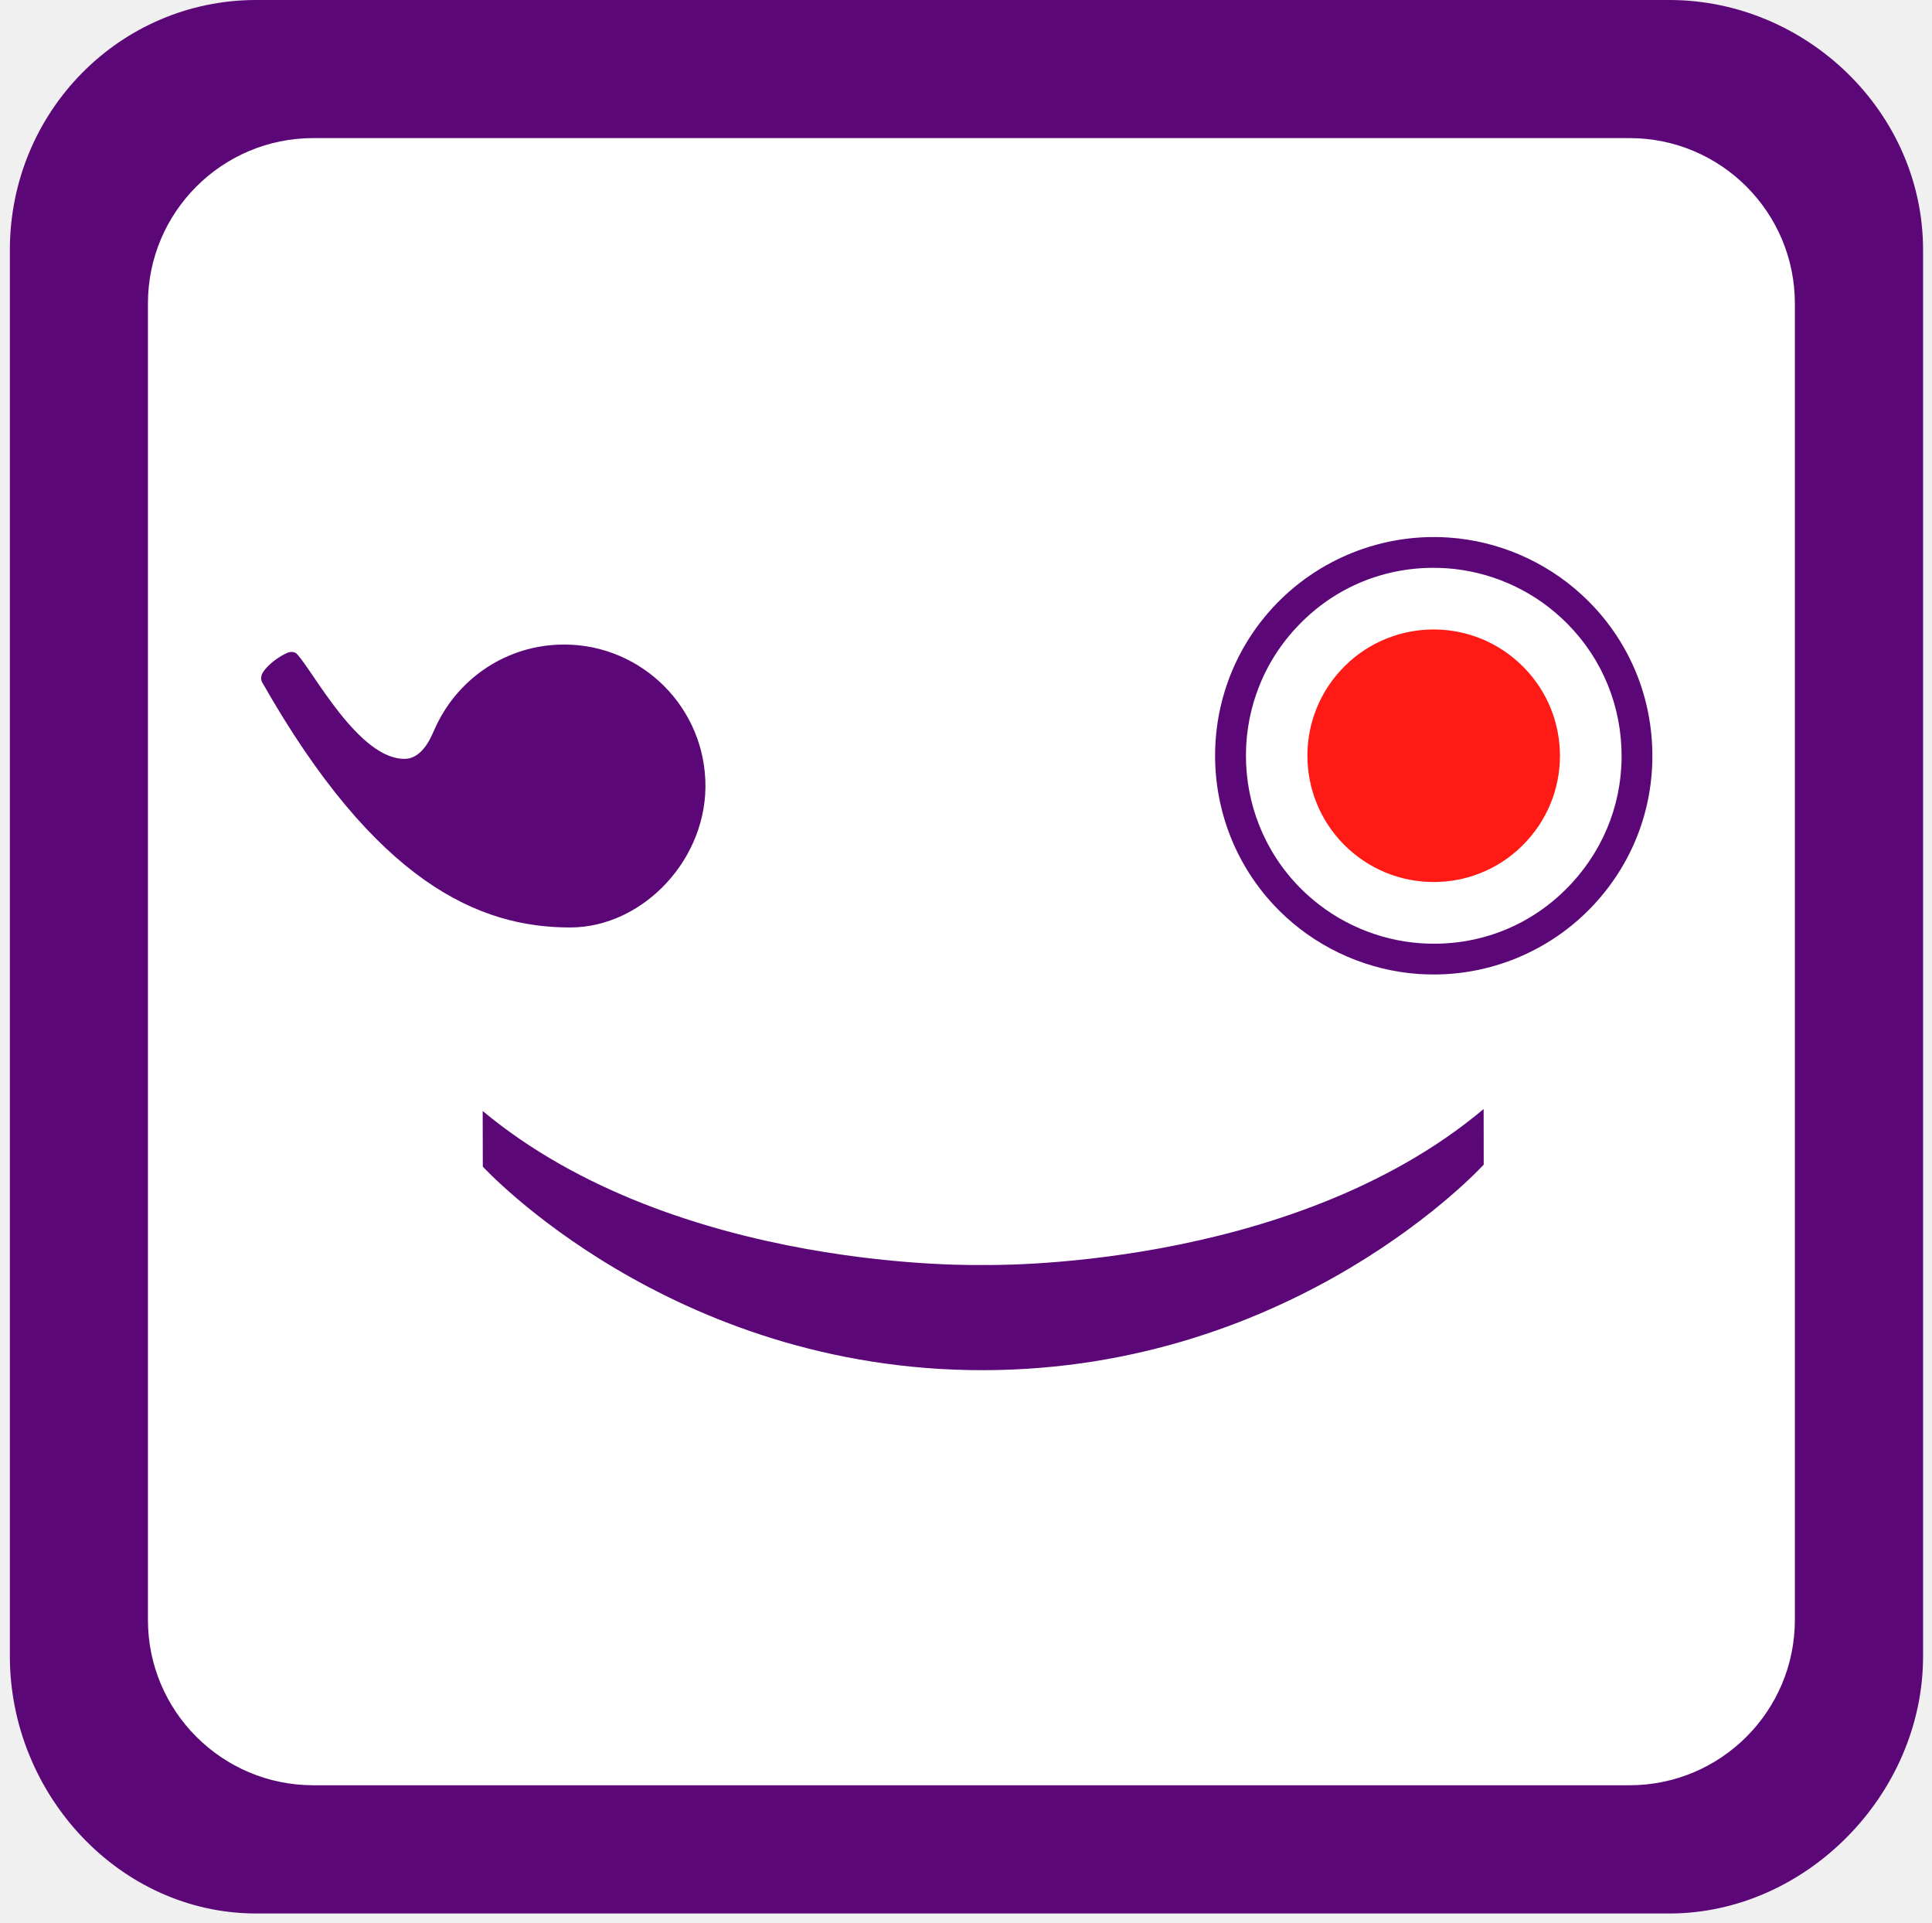
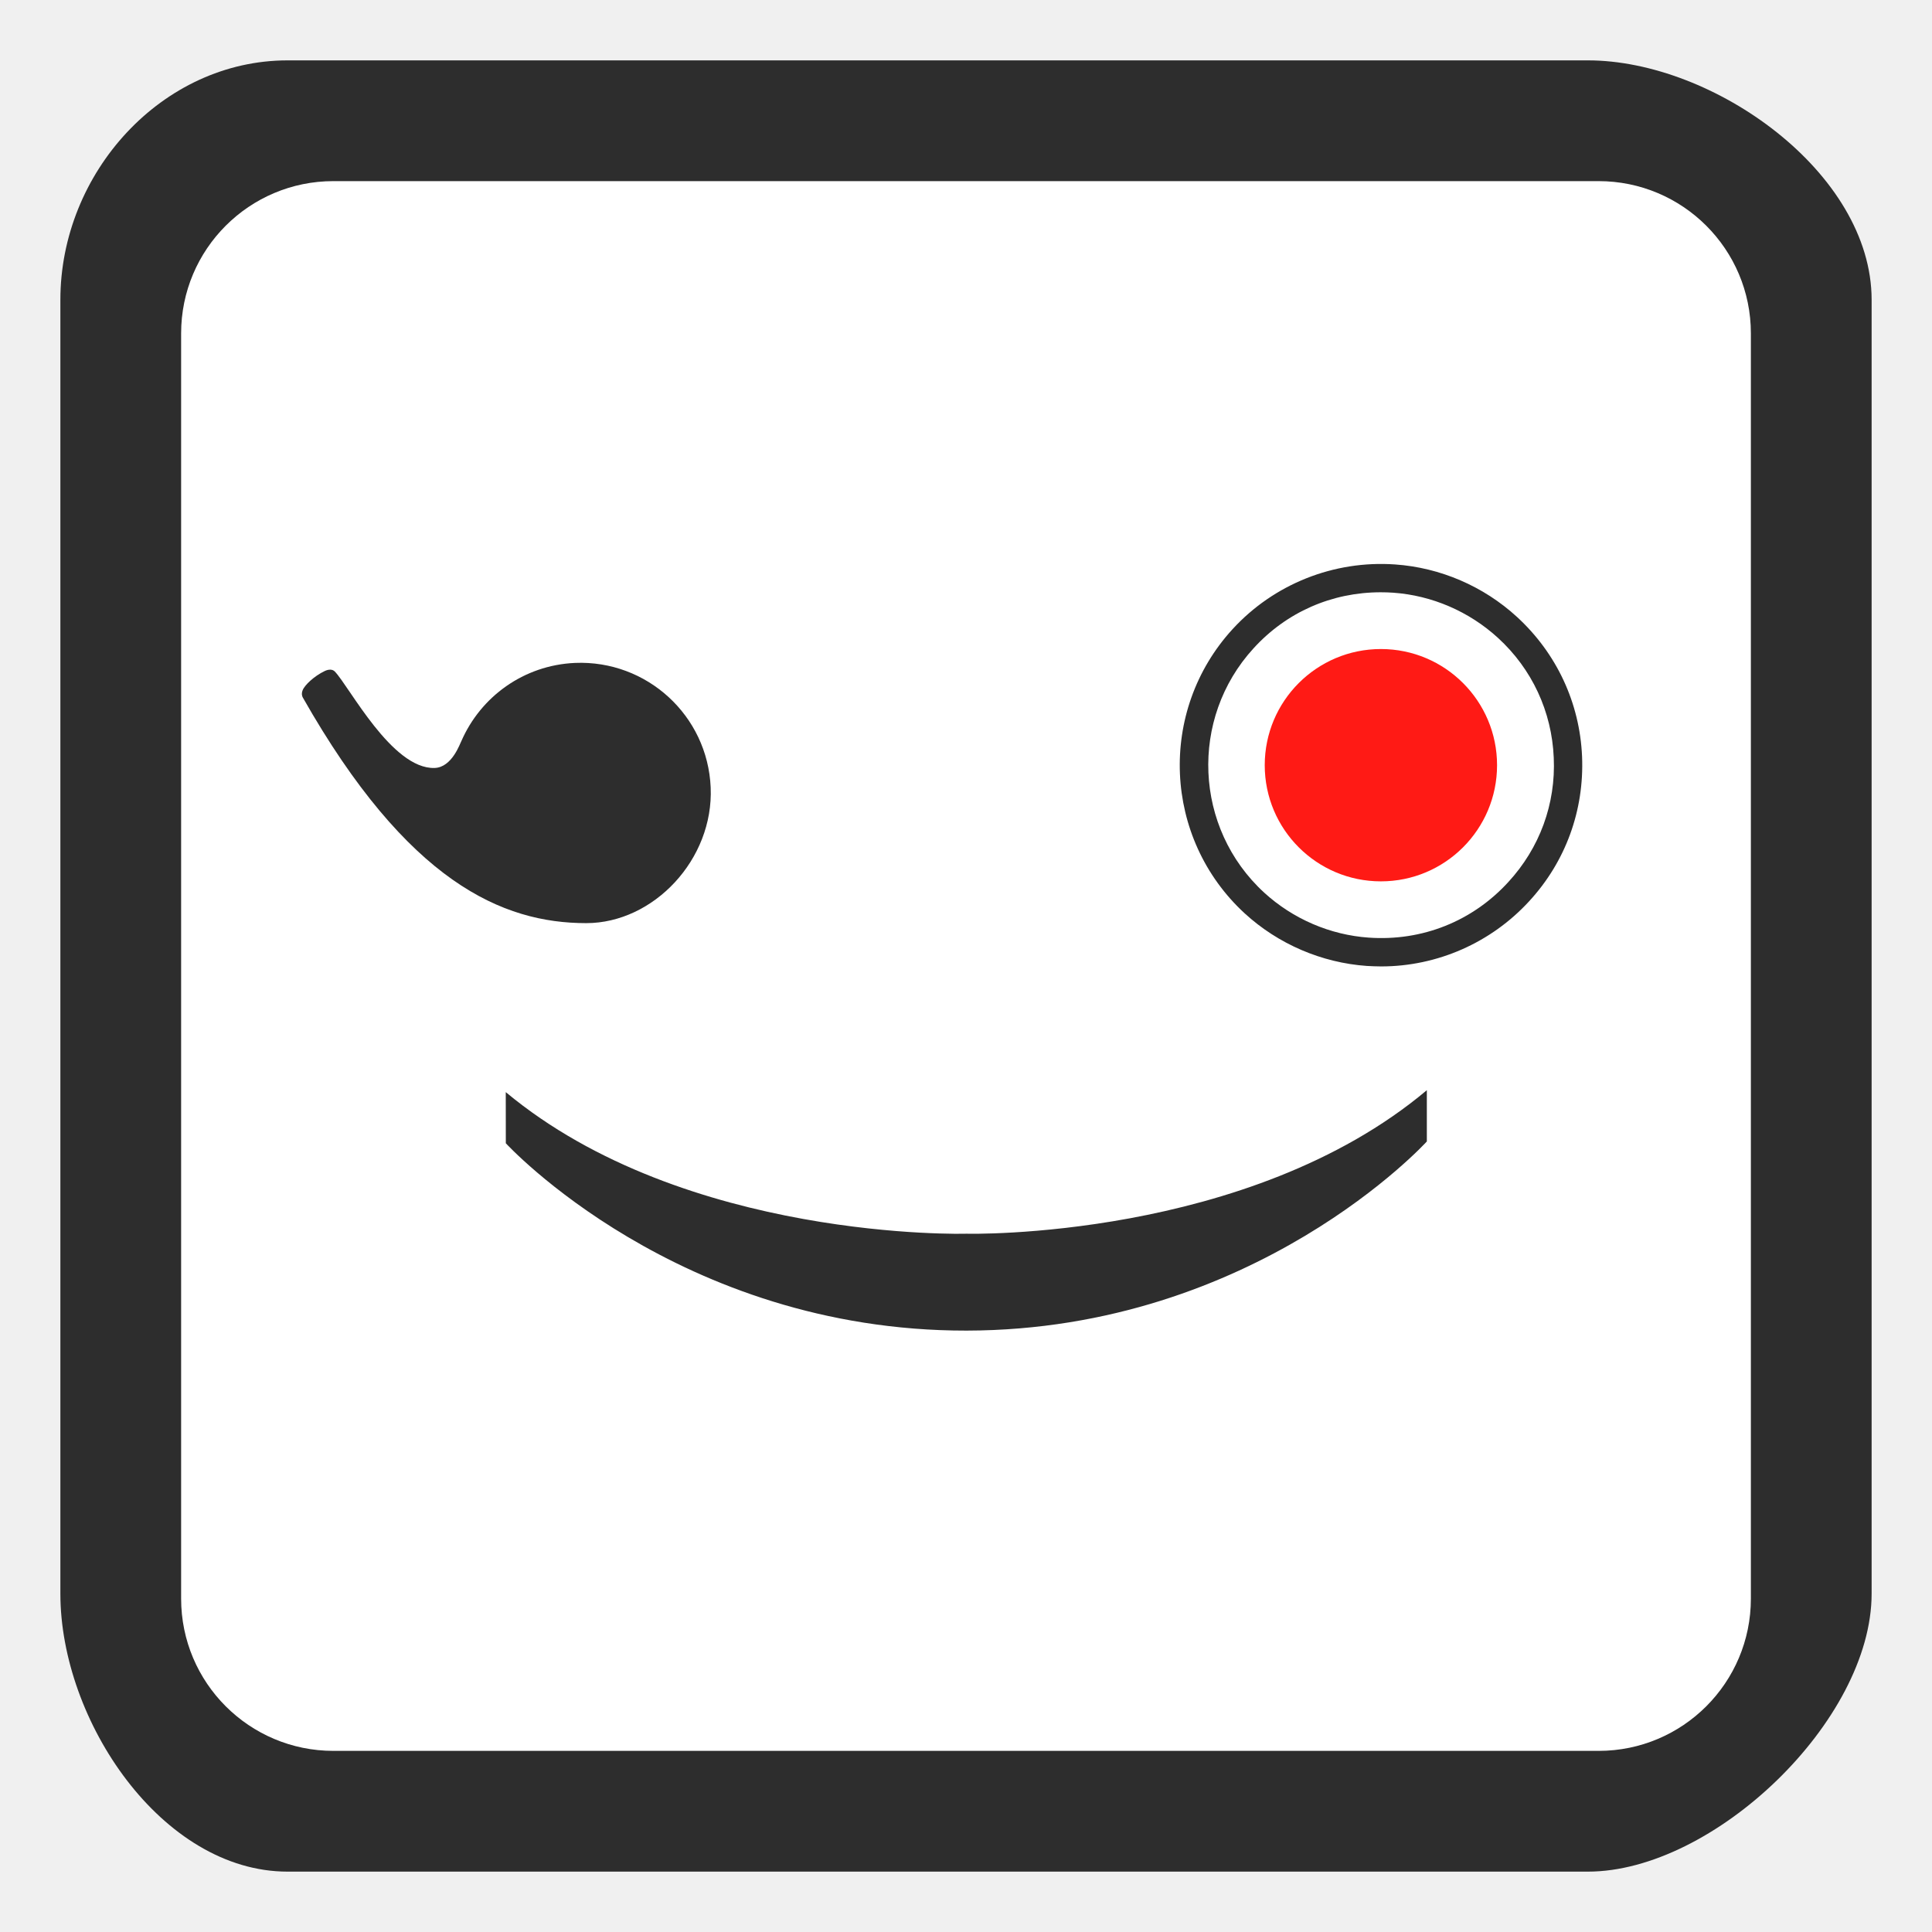
- <svg xmlns="http://www.w3.org/2000/svg" version="1.1" id="Layer_1" x="0px" y="0px" width="195.905px" height="194.905px" viewBox="0 0 195.905 194.905" enable-background="new 0 0 195.905 194.905" xml:space="preserve">
+ <svg xmlns="http://www.w3.org/2000/svg" version="1.1" id="Layer_1" x="0px" y="0px" width="32px" height="32px" viewBox="0 0 32 32" enable-background="new 0 0 32 32" xml:space="preserve">
  <g>
    <g>
-       <path fill="#5C0778" d="M195,167.916C195,181.941,183.099,194,169.271,194H25.986C12.158,194,1,181.941,1,167.916V25.345    C1,11.321,12.158,0,25.986,0h143.285C183.099,0,195,11.321,195,25.345V167.916z" />
-       <path fill="#FFFFFF" d="M182,164.226c0,9.264-7.51,16.774-16.774,16.774H31.774C22.51,181,15,173.49,15,164.226V30.774    C15,21.51,22.51,14,31.774,14h133.451C174.49,14,182,21.51,182,30.774V164.226z" />
+       <path fill="#2D2D2D" d="M31,26.396C31,28.505,28.38,31,26.301,31H4.763C2.685,31,1,28.505,1,26.396V4.966C1,2.858,2.685,1,4.763,1    h21.538C28.38,1,31,2.858,31,4.966V26.396z" />
+       <path fill="#FFFFFF" d="M29,26.479C29,27.871,27.871,29,26.479,29H5.522C4.129,29,3,27.871,3,26.479V5.521    C3,4.129,4.129,3,5.522,3h20.955C27.871,3,29,4.129,29,5.521V26.479z" />
    </g>
    <g>
-       <path fill="#5C0778" d="M145.398,98.799c-0.524,0-1.049-0.021-1.577-0.051c-4.979-0.353-9.754-2.404-13.438-5.783    c-9.008-8.269-9.612-22.321-1.352-31.33c4.546-4.954,11.138-7.604,17.904-7.134c4.982,0.349,9.754,2.402,13.438,5.787    c4.36,3.995,6.905,9.461,7.157,15.382c0.255,5.918-1.808,11.583-5.821,15.952C157.526,96.182,151.584,98.799,145.398,98.799z     M145.354,57.57c-5.383,0-10.364,2.191-14.016,6.177c-7.098,7.736-6.576,19.812,1.162,26.913c3.159,2.904,7.262,4.67,11.537,4.97    c5.89,0.411,11.421-1.811,15.368-6.118c3.45-3.76,5.231-8.622,5.007-13.707c-0.223-5.087-2.404-9.778-6.153-13.211    c-3.163-2.912-7.265-4.676-11.544-4.978C146.261,57.588,145.804,57.57,145.354,57.57z" />
-       <path fill="#5C0778" d="M99.721,128.249L99.721,128.249L99.721,128.249L99.721,128.249L99.721,128.249    c-0.03,0.001-31.017,0.855-50.777-15.61l0.013,5.64c0,0,18.968,20.698,50.783,20.638l0,0l0,0l0,0l0,0    c31.819-0.061,50.708-20.838,50.708-20.838l-0.006-5.639C130.744,128.982,99.747,128.25,99.721,128.249z" />
-       <path fill="#FF1A15" d="M154.025,67.192c5.22,4.778,5.566,12.875,0.78,18.087c-4.769,5.212-12.875,5.557-18.085,0.776    c-5.211-4.782-5.561-12.878-0.783-18.086C140.724,62.754,148.821,62.409,154.025,67.192z" />
-       <path fill="#5C0778" d="M56.575,65.36c-5.664,0.246-10.397,3.742-12.521,8.607c-0.135,0.21-1.013,2.913-2.961,2.968    c-4.688,0.132-9.384-8.964-10.987-10.63c-0.237-0.253-0.645-0.277-1.104-0.058c-1.162,0.553-2.228,1.557-2.446,2.128    c-0.161,0.412-0.03,0.693,0.028,0.801c11.549,20.347,22.006,24.857,31.224,24.857c7.433,0,14.057-7.039,13.713-14.952    C71.182,71.161,64.49,65.022,56.575,65.36z" />
+       <path fill="#2D2D2D" d="M22.876,16.007c-0.078,0-0.157-0.004-0.237-0.008c-0.748-0.053-1.466-0.361-2.021-0.869    c-1.354-1.243-1.444-3.355-0.202-4.71c0.682-0.744,1.673-1.142,2.691-1.071c0.748,0.052,1.466,0.361,2.02,0.87    c0.654,0.601,1.039,1.421,1.077,2.312c0.037,0.89-0.272,1.741-0.876,2.396C24.698,15.614,23.807,16.007,22.876,16.007z     M22.869,9.81c-0.811,0-1.561,0.329-2.107,0.929c-1.064,1.163-0.986,2.978,0.176,4.045c0.476,0.436,1.094,0.702,1.733,0.746    c0.886,0.062,1.718-0.272,2.31-0.919c0.521-0.565,0.789-1.296,0.754-2.061c-0.032-0.765-0.361-1.47-0.924-1.985    c-0.479-0.438-1.095-0.703-1.735-0.748C23.005,9.812,22.938,9.81,22.869,9.81z" />
+       <path fill="#2D2D2D" d="M16.009,20.434L16.009,20.434L16.009,20.434L16.009,20.434L16.009,20.434    c-0.004,0.002-4.662,0.129-7.632-2.345l0.001,0.847c0,0,2.852,3.11,7.633,3.103l0,0l0,0l0,0l0,0    c4.784-0.009,7.622-3.133,7.622-3.133v-0.849C20.673,20.545,16.013,20.436,16.009,20.434z" />
+       <circle fill="#FF1A15" cx="22.872" cy="12.674" r="1.924" />
+       <path fill="#2D2D2D" d="M9.523,10.98c-0.851,0.038-1.562,0.562-1.881,1.294c-0.02,0.031-0.152,0.438-0.445,0.446    c-0.705,0.021-1.411-1.348-1.651-1.597c-0.036-0.038-0.097-0.042-0.167-0.009c-0.174,0.083-0.334,0.233-0.367,0.32    c-0.024,0.062-0.005,0.104,0.004,0.12c1.736,3.058,3.308,3.736,4.694,3.736c1.117,0,2.113-1.058,2.061-2.248    C11.72,11.852,10.714,10.93,9.523,10.98z" />
    </g>
  </g>
</svg>
